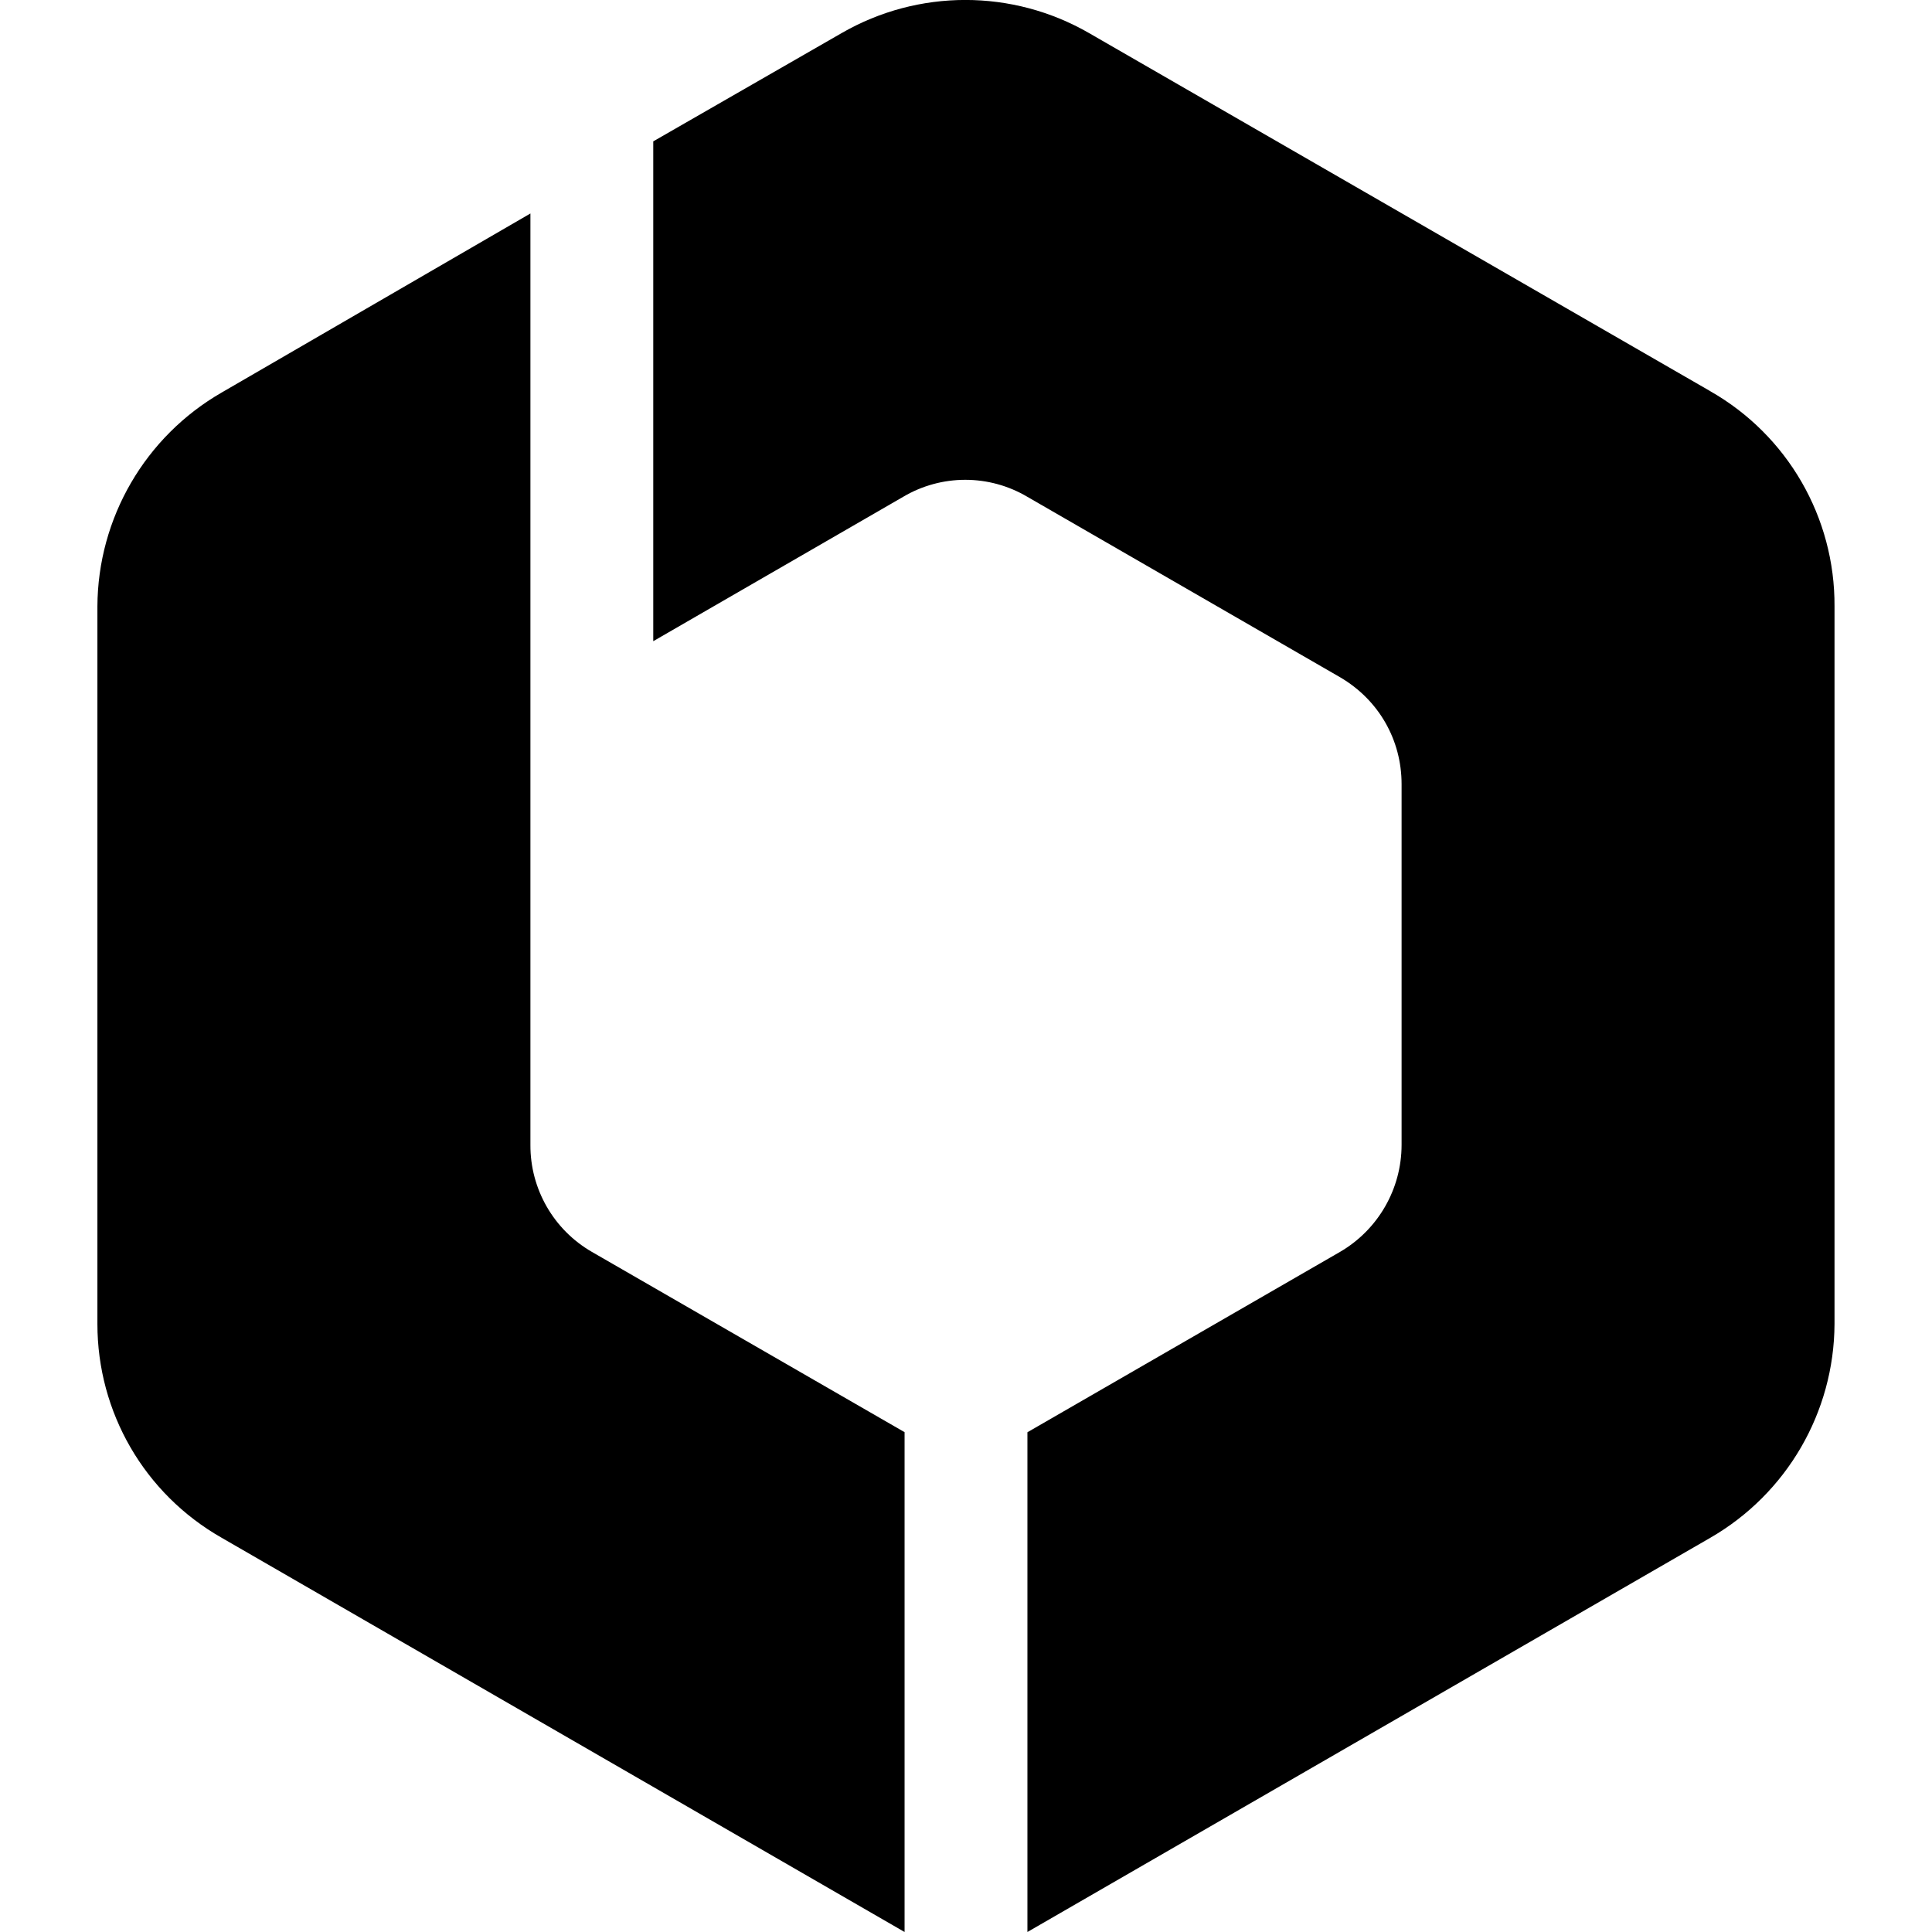
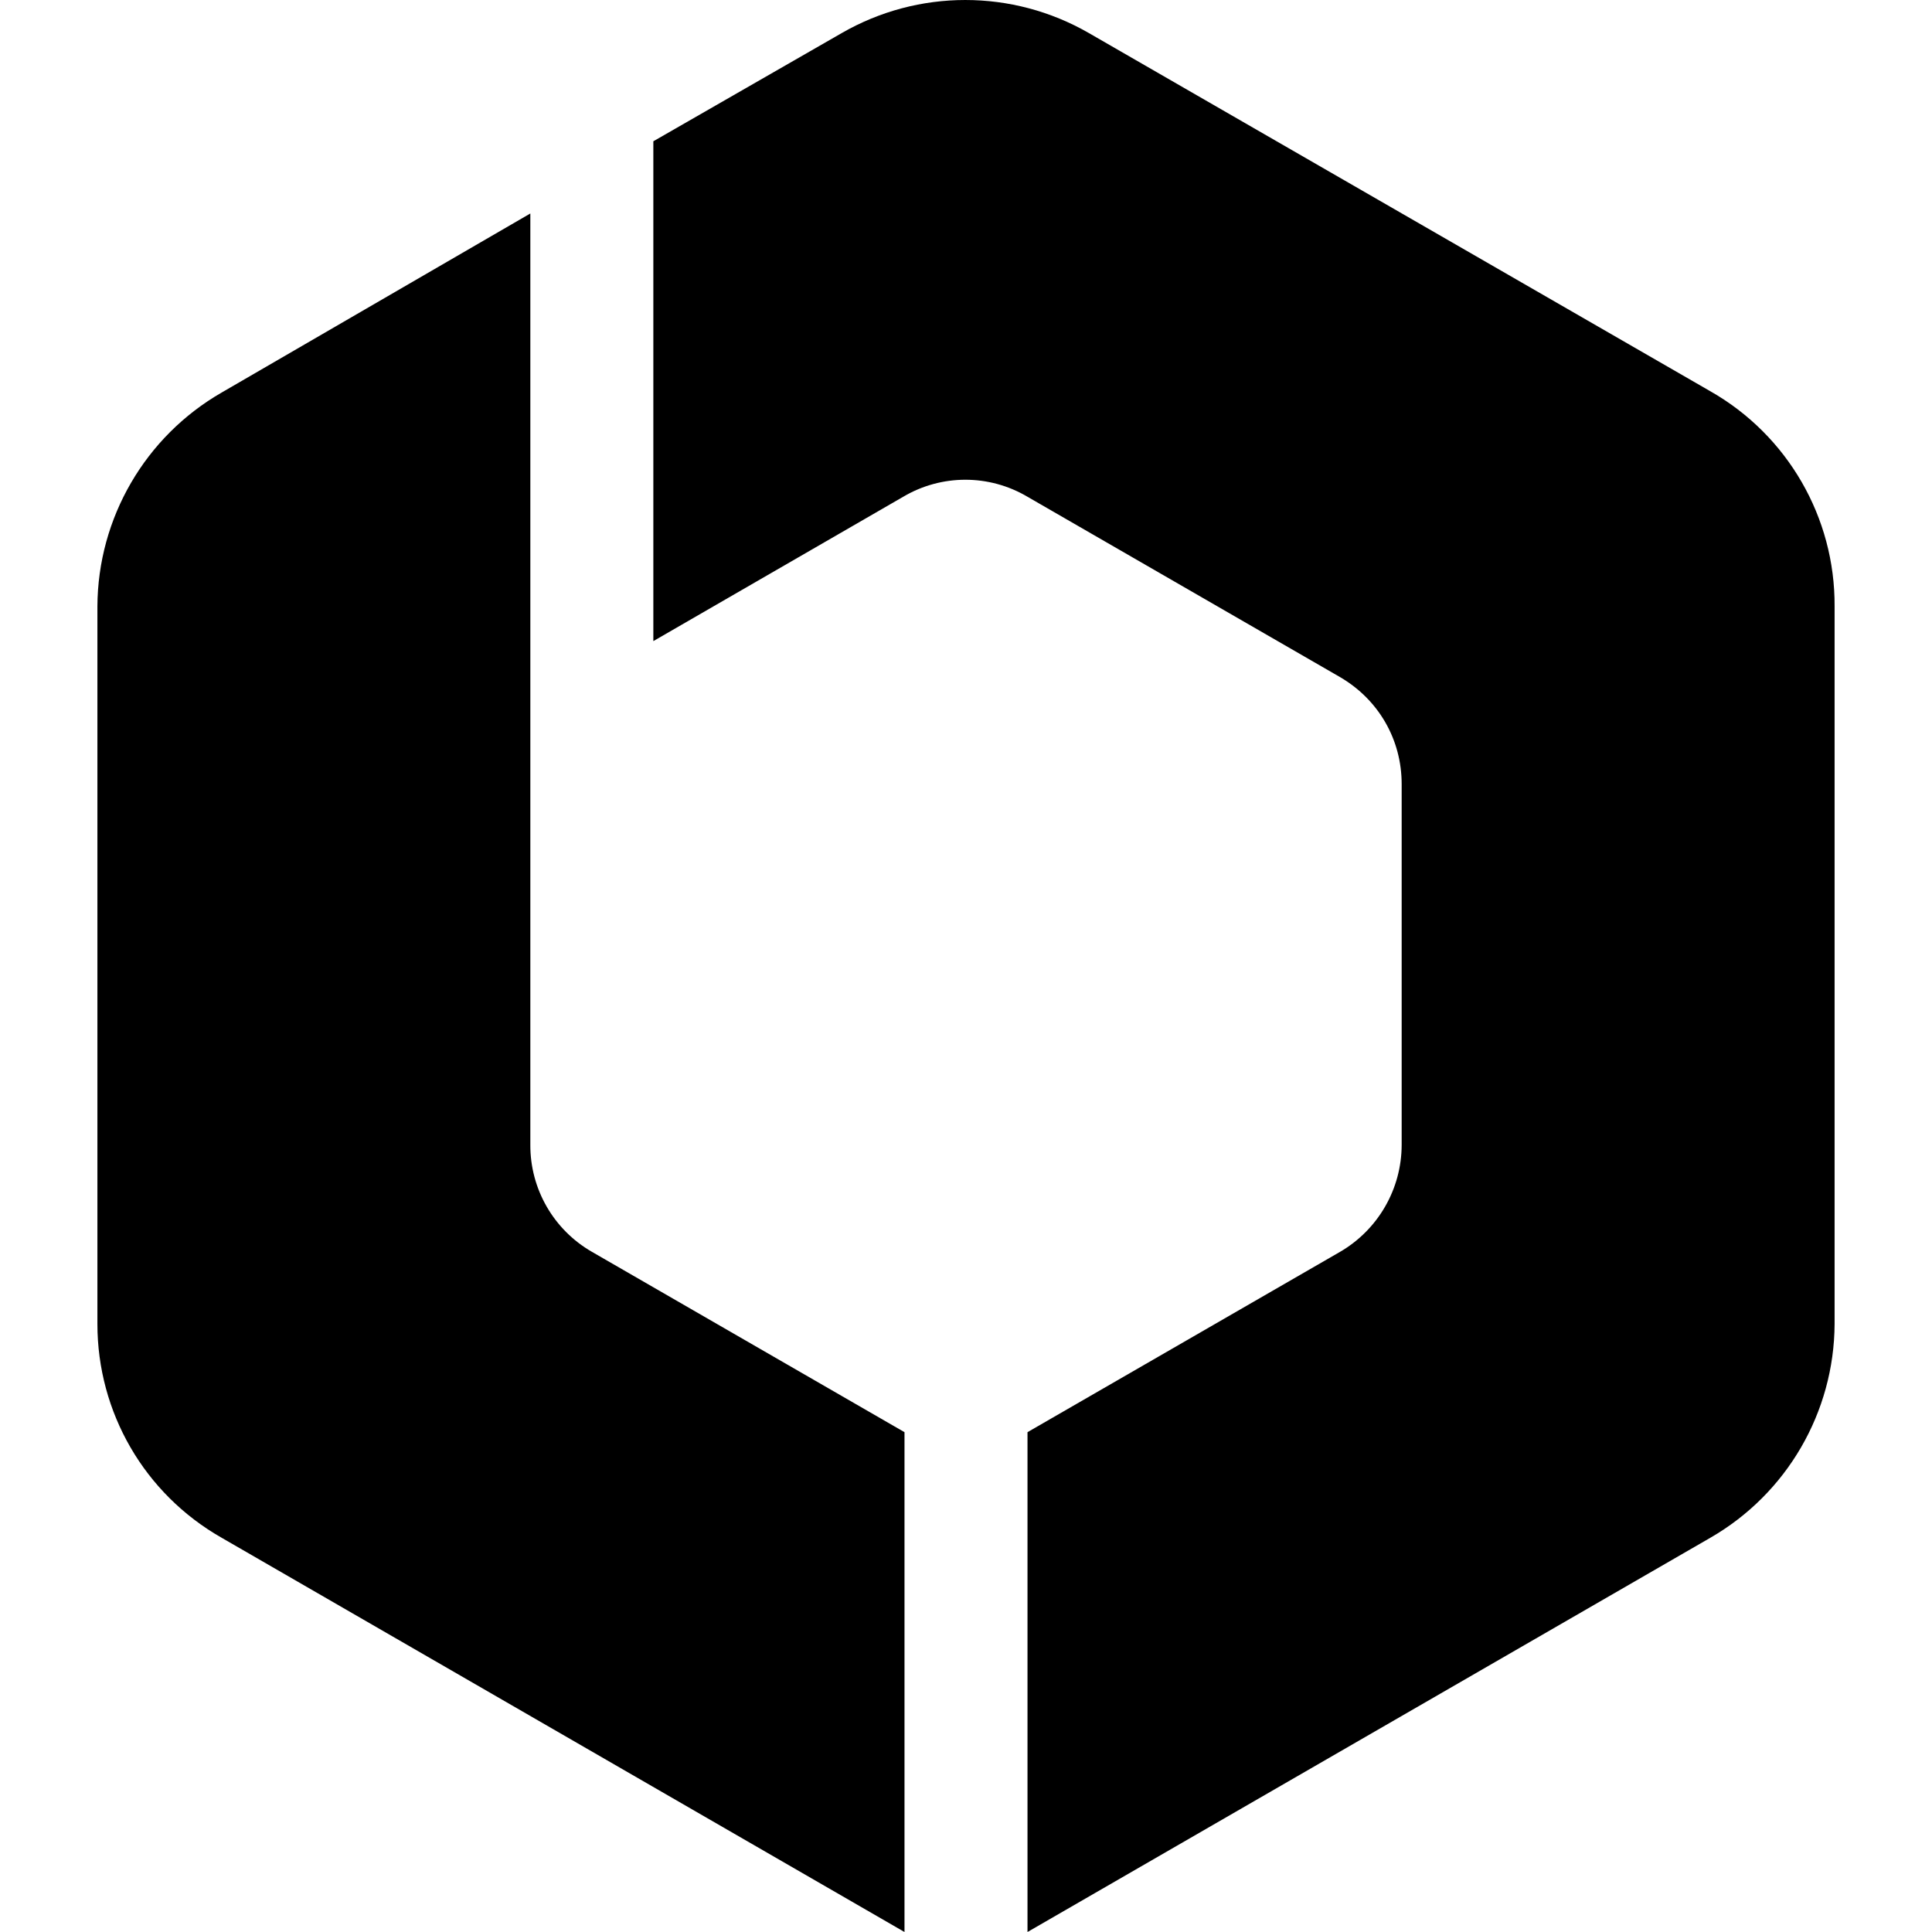
<svg xmlns="http://www.w3.org/2000/svg" viewBox="0 0 24 24">
-   <path d="M21.247 4.86 13.527.41a3.075 3.075 0 0 0-3.07 0L8.115 1.756v6.209l3.104-1.793a1.514 1.514 0 0 1 1.544 0l3.884 2.241c.482.282.764.78.764 1.328v4.482a1.54 1.54 0 0 1-.764 1.328l-3.884 2.241V24l8.483-4.897a3.082 3.082 0 0 0 1.543-2.656V7.532a3.055 3.055 0 0 0-1.543-2.672zM6.589 14.222V2.652L2.754 4.876A3.082 3.082 0 0 0 1.21 7.532v8.915c0 1.095.581 2.108 1.544 2.656L11.237 24v-6.209l-3.885-2.24a1.526 1.526 0 0 1-.763-1.329Z" />
+   <path d="M21.246 4.86 13.527.411a3.074 3.074 0 0 0-3.071 0l-2.34 1.344v6.209l3.104-1.793a1.515 1.515 0 0 1 1.544 0l3.884 2.241c.482.282.764.78.764 1.328v4.482a1.54 1.54 0 0 1-.764 1.328l-3.884 2.241V24l8.482-4.897a3.082 3.082 0 0 0 1.544-2.656V7.532a3.054 3.054 0 0 0-1.544-2.672ZM6.588 14.222V2.652L2.754 4.876A3.082 3.082 0 0 0 1.21 7.532v8.915c0 1.095.581 2.108 1.544 2.656L11.236 24v-6.209L7.352 15.55a1.525 1.525 0 0 1-.764-1.328Z" />
</svg>
